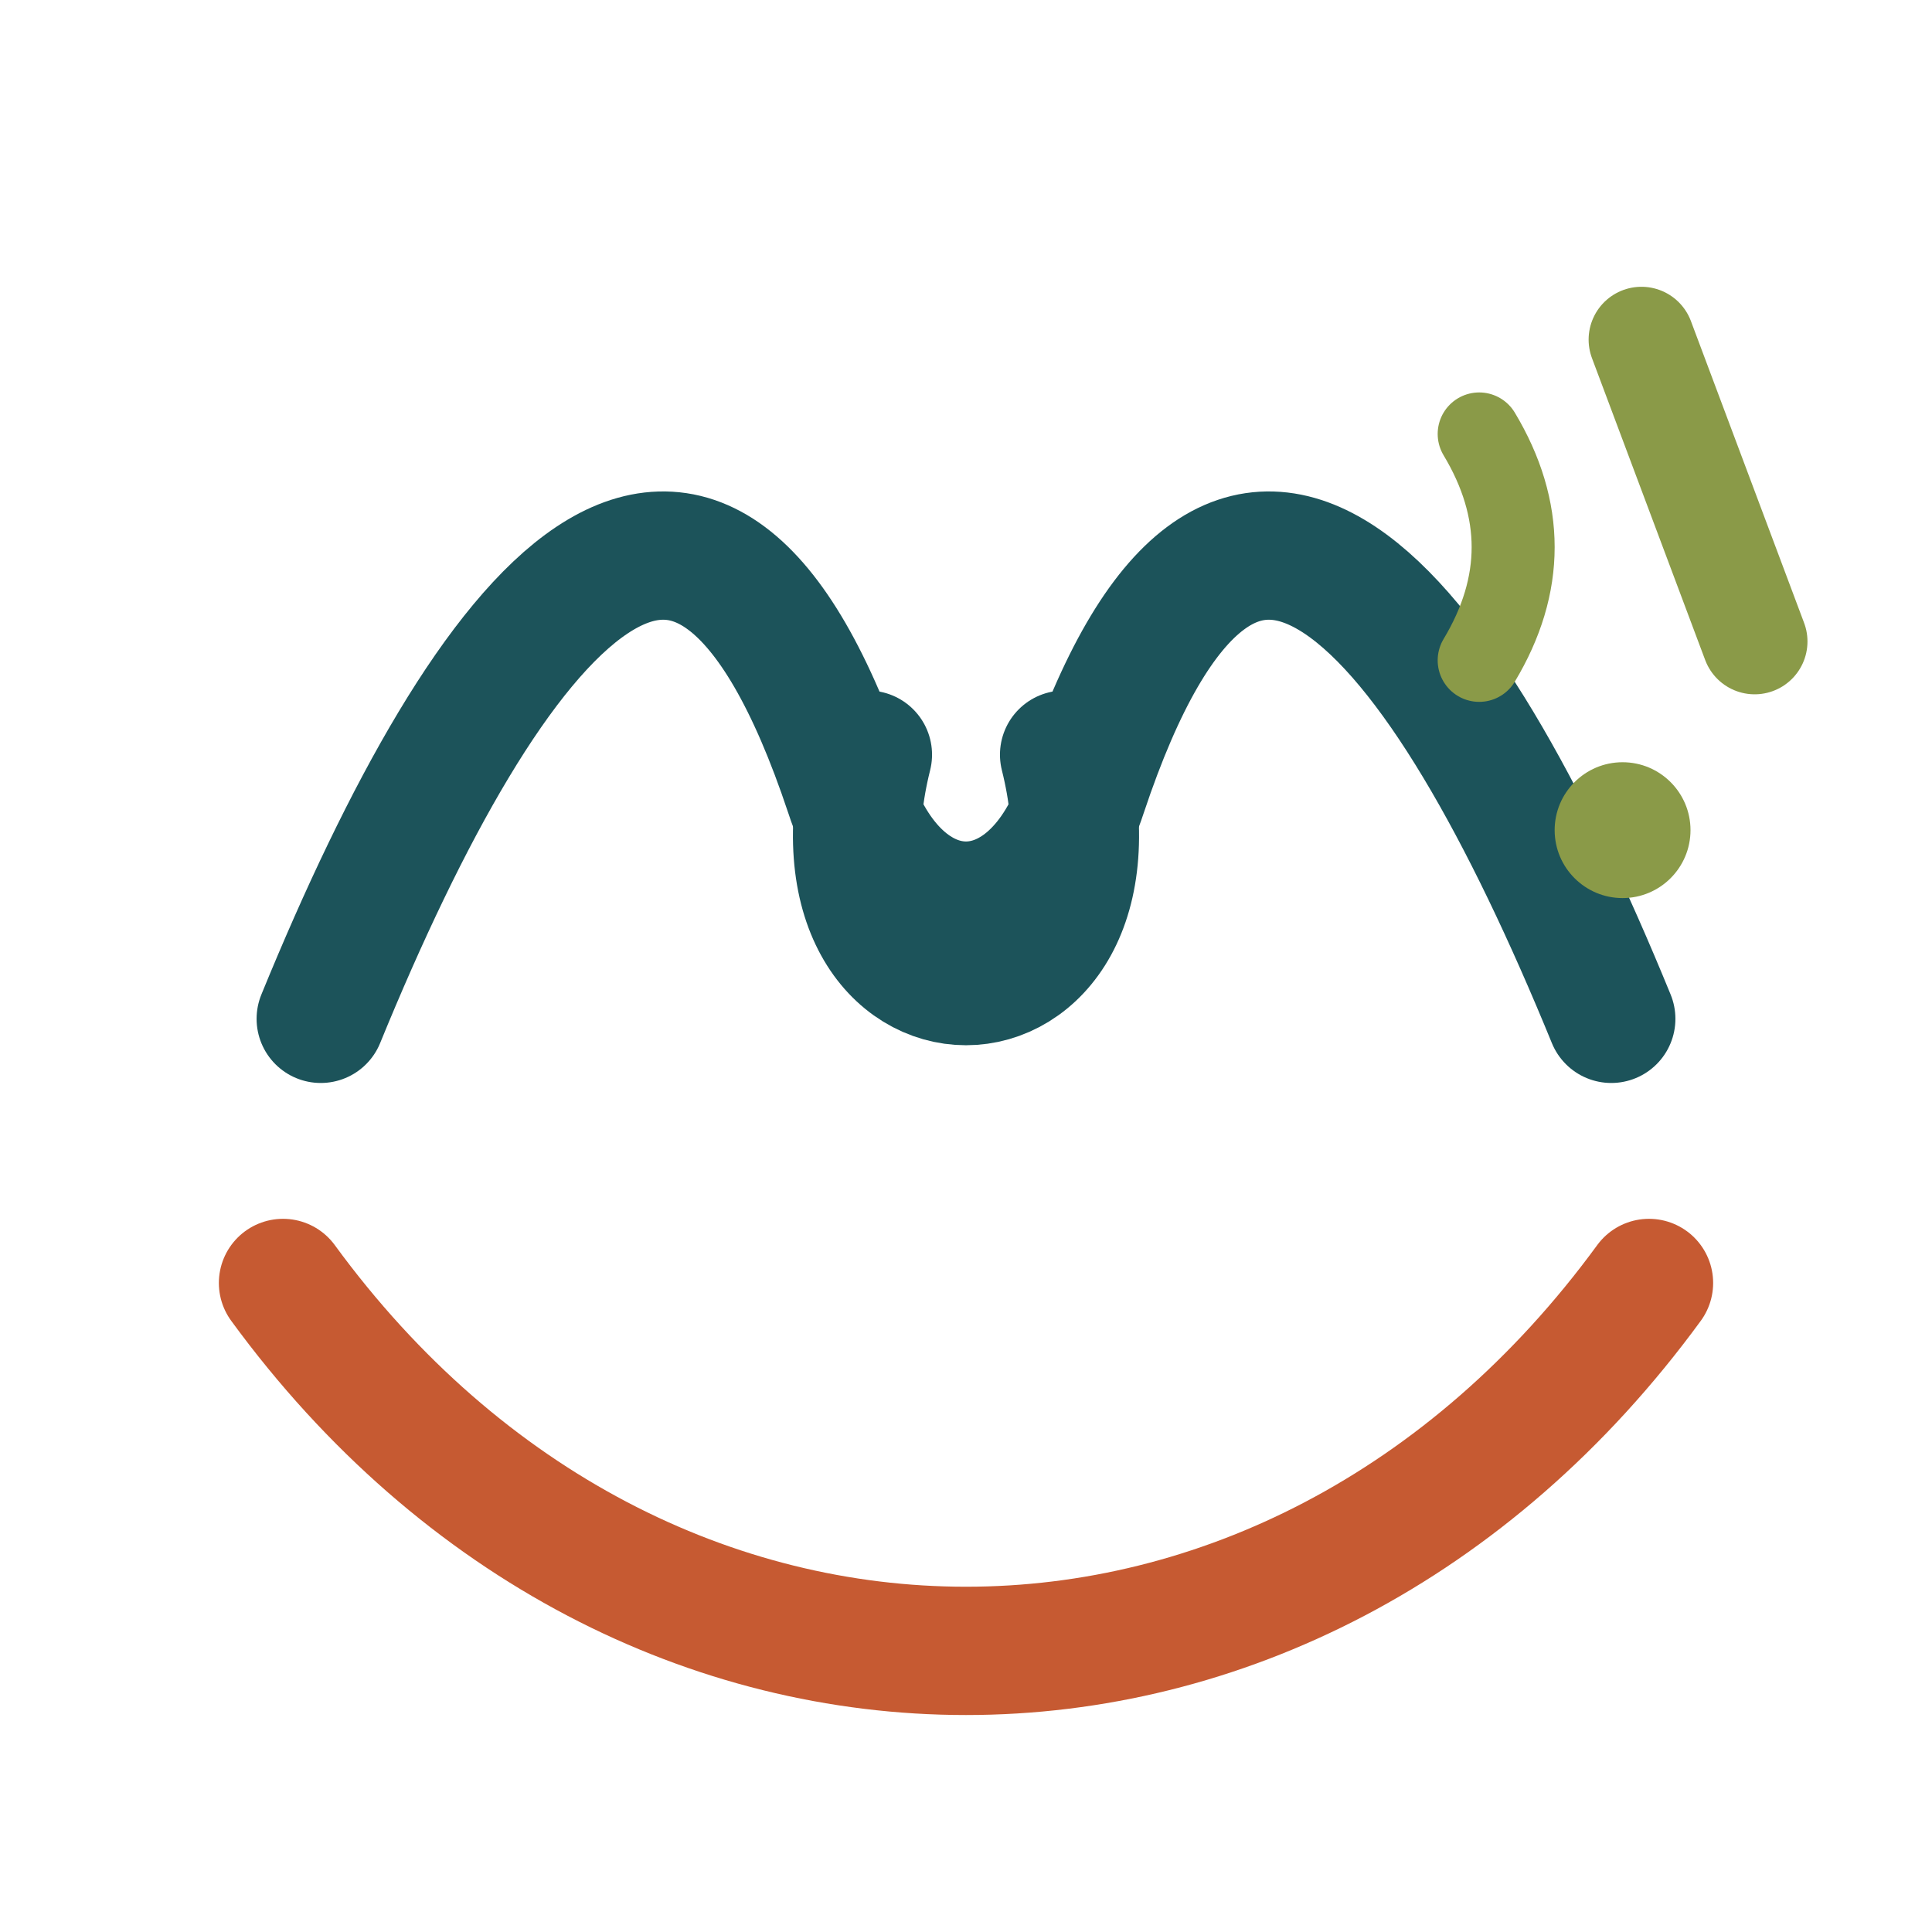
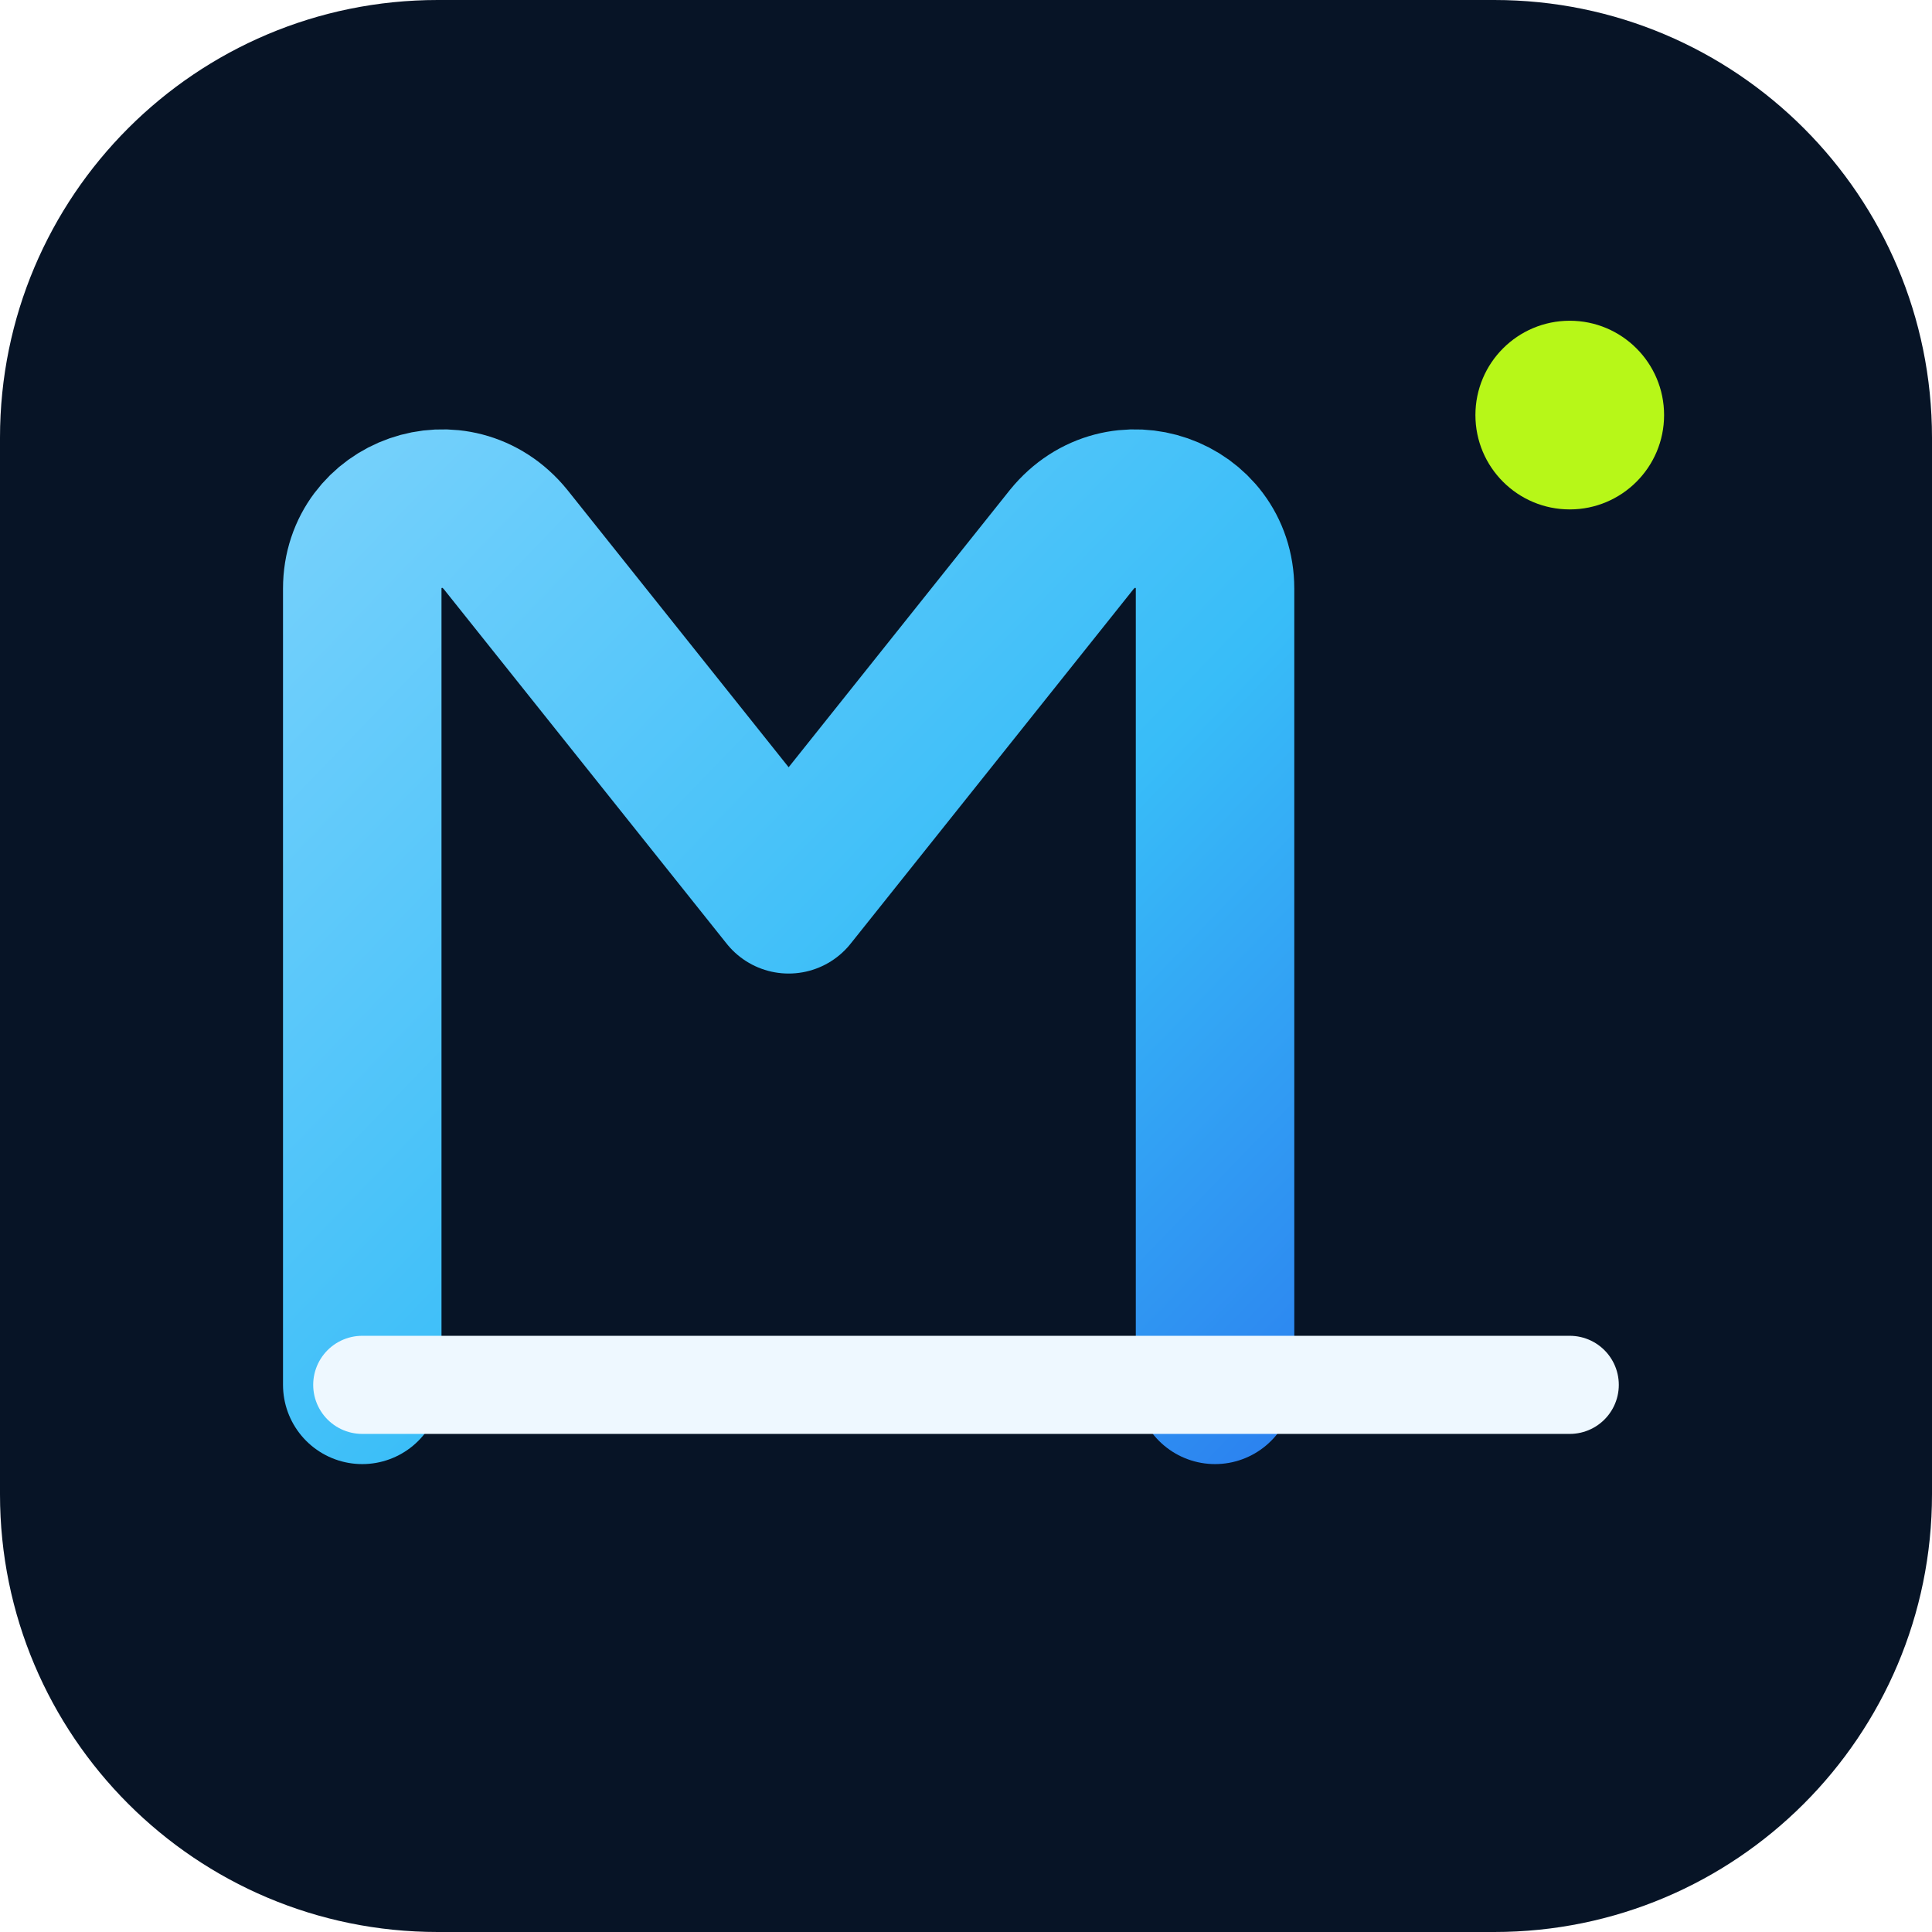
- <svg xmlns="http://www.w3.org/2000/svg" viewBox="0 0 512 512" fill="none">
-   <path d="M 75 340 C 170 470, 342 470, 437 340" stroke="#C65A32" stroke-width="34" stroke-linecap="round" />
-   <path d="M 85 270 C 130 160, 185 90, 225 210 C 238 250, 274 250, 287 210 C 327 90, 382 160, 427 270" stroke="#1C535A" stroke-width="34" stroke-linecap="round" stroke-linejoin="round" />
-   <path d="M 230 200 C 210 280, 302 280, 282 200" stroke="#1C535A" stroke-width="34" stroke-linecap="round" stroke-linejoin="round" />
-   <path d="M 435 90 L 465 170" stroke="#8A9A48" stroke-width="28" stroke-linecap="round" />
-   <circle cx="430" cy="220" r="18" fill="#8A9A48" />
-   <path d="M 392 115 C 404 135, 404 155, 392 175" stroke="#8A9A48" stroke-width="22" stroke-linecap="round" />
+ <svg xmlns="http://www.w3.org/2000/svg" viewBox="0 0 512 512" role="img" aria-label="MIAR AI FOOD">
+   <defs>
+     <linearGradient id="miar" x1="86" y1="88" x2="423" y2="413" gradientUnits="userSpaceOnUse">
+       <stop stop-color="#7dd3fc" />
+       <stop offset=".5" stop-color="#38bdf8" />
+       <stop offset="1" stop-color="#2563eb" />
+     </linearGradient>
+   </defs>
+   <rect width="512" height="512" rx="116" fill="#071426" />
+   <path d="M96 367V156c0-20 25-29 38-13l75 94 75-94c13-16 38-7 38 13v211" fill="none" stroke="url(#miar)" stroke-width="42" stroke-linecap="round" stroke-linejoin="round" />
+   <path d="M96 367h320" stroke="#eef8ff" stroke-width="26" stroke-linecap="round" />
+   <circle cx="416" cy="110" r="25" fill="#b7f718" />
</svg>
